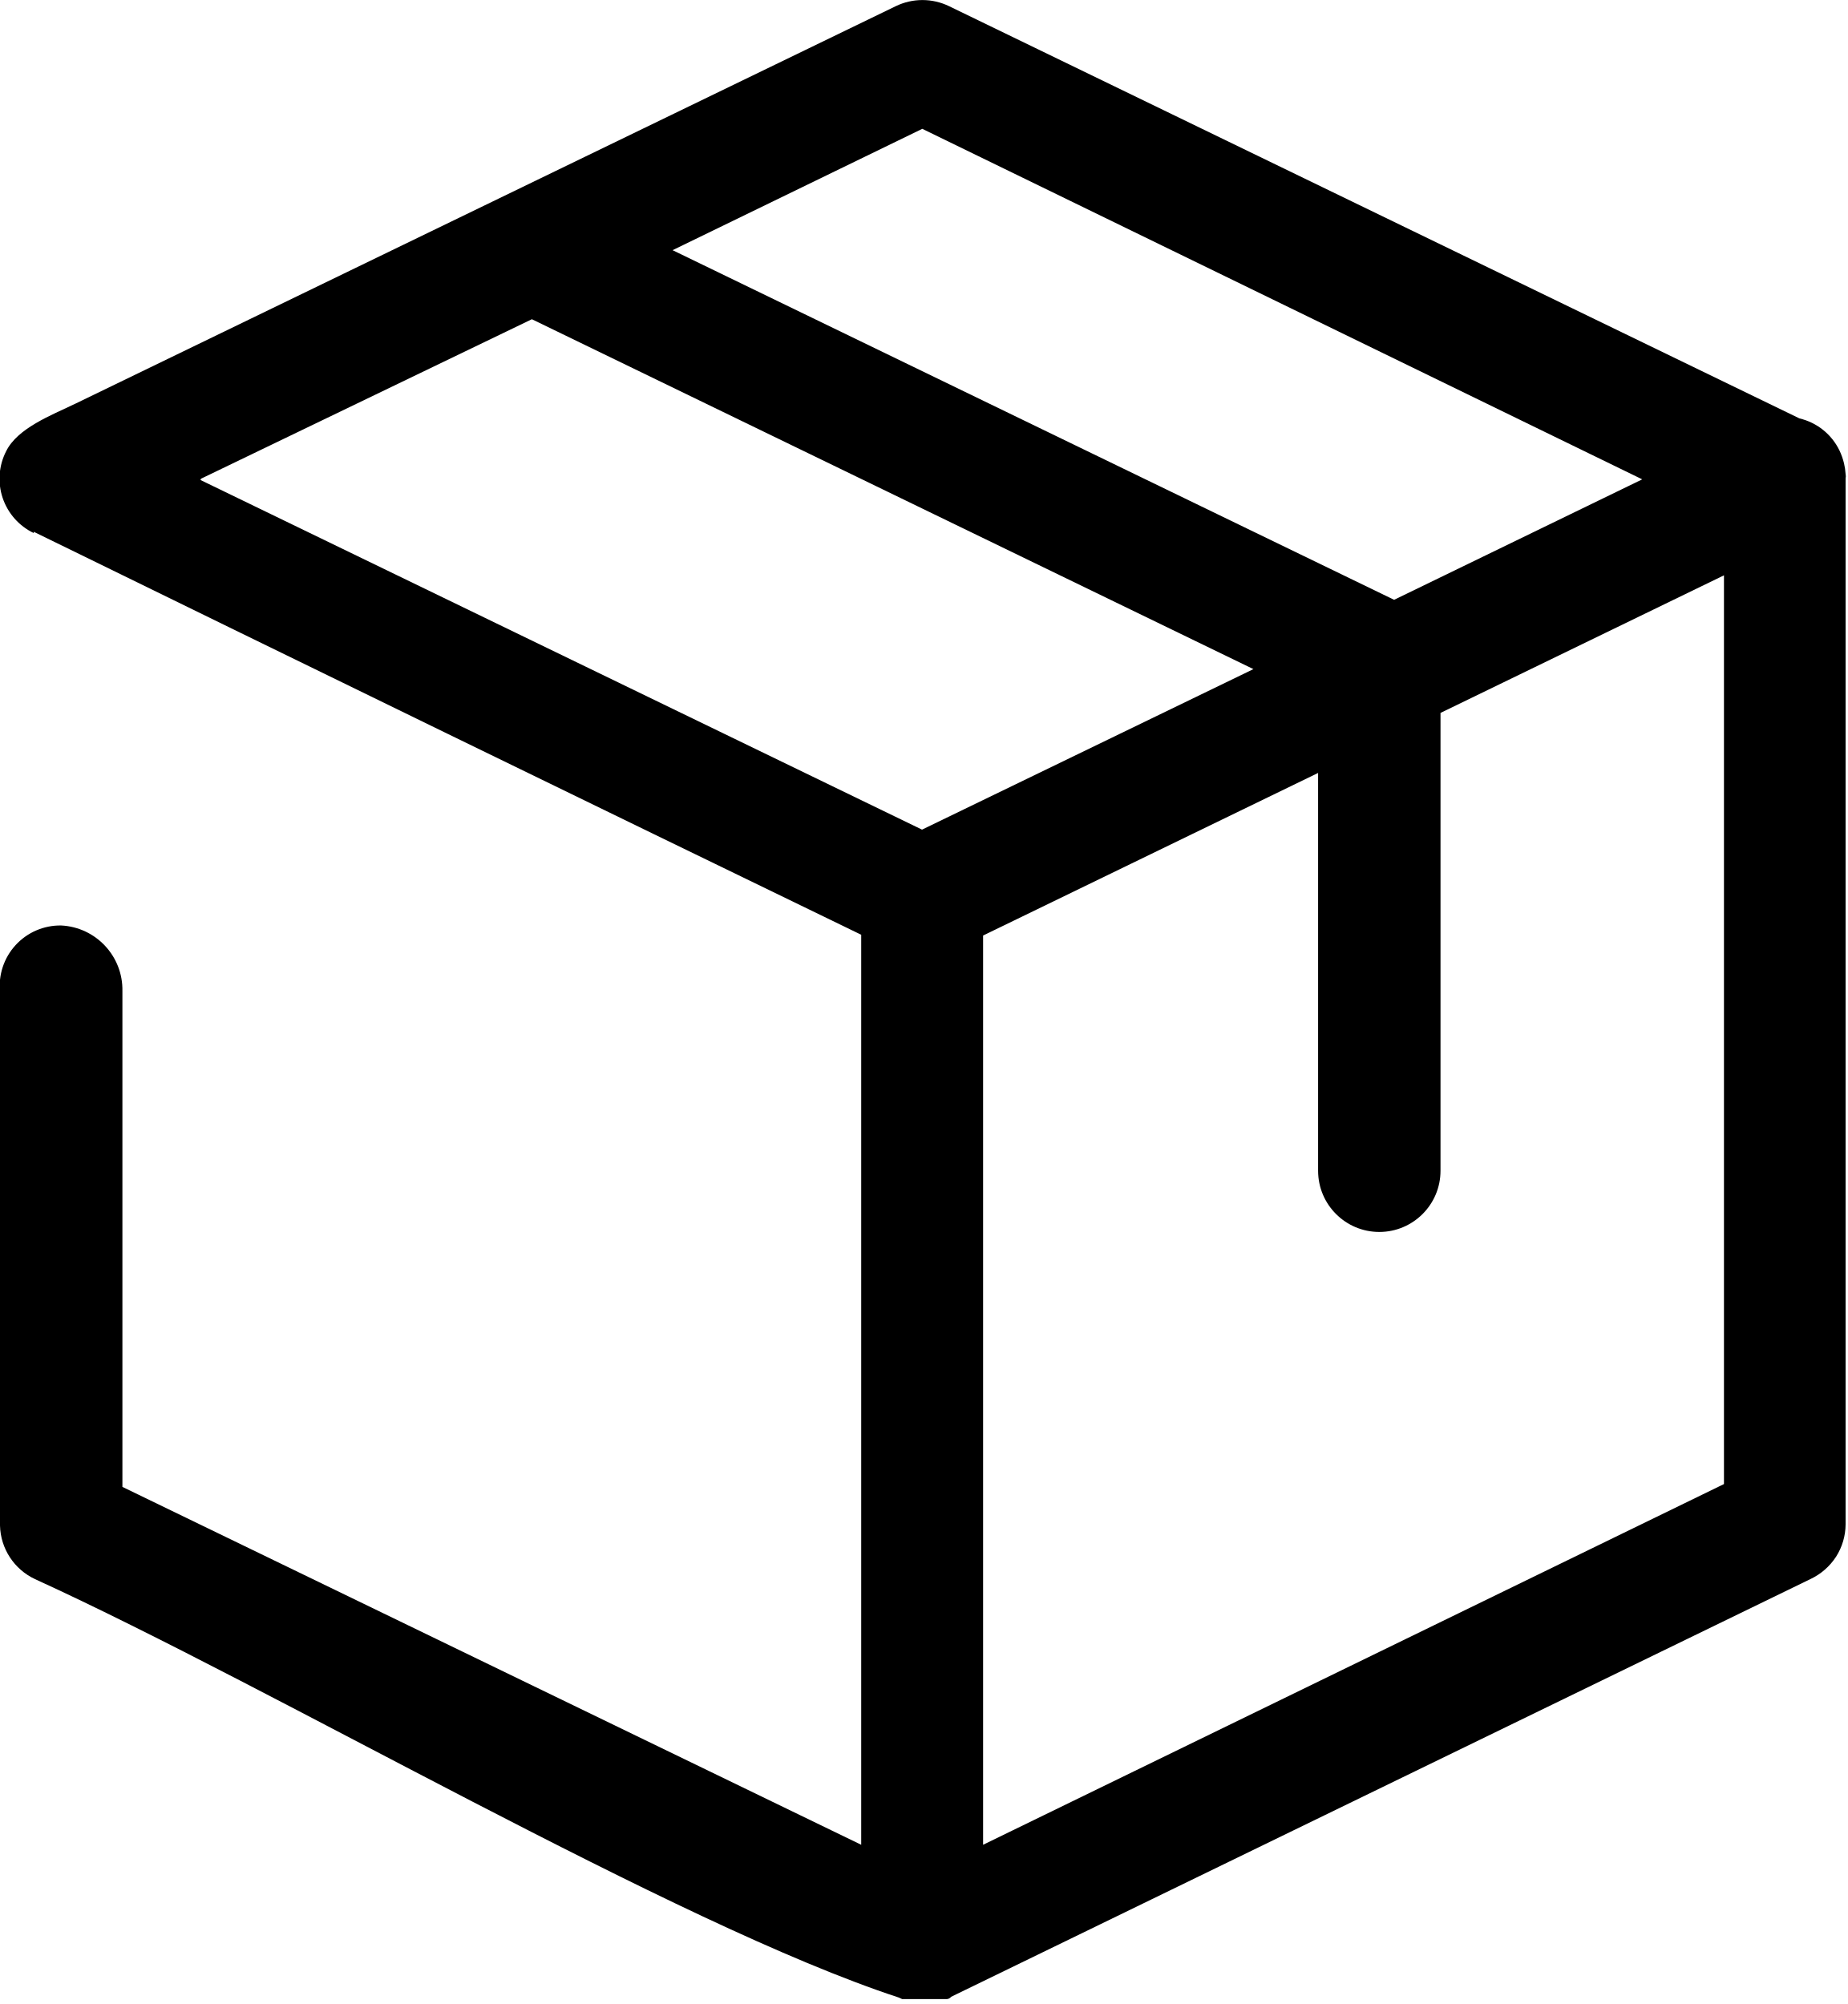
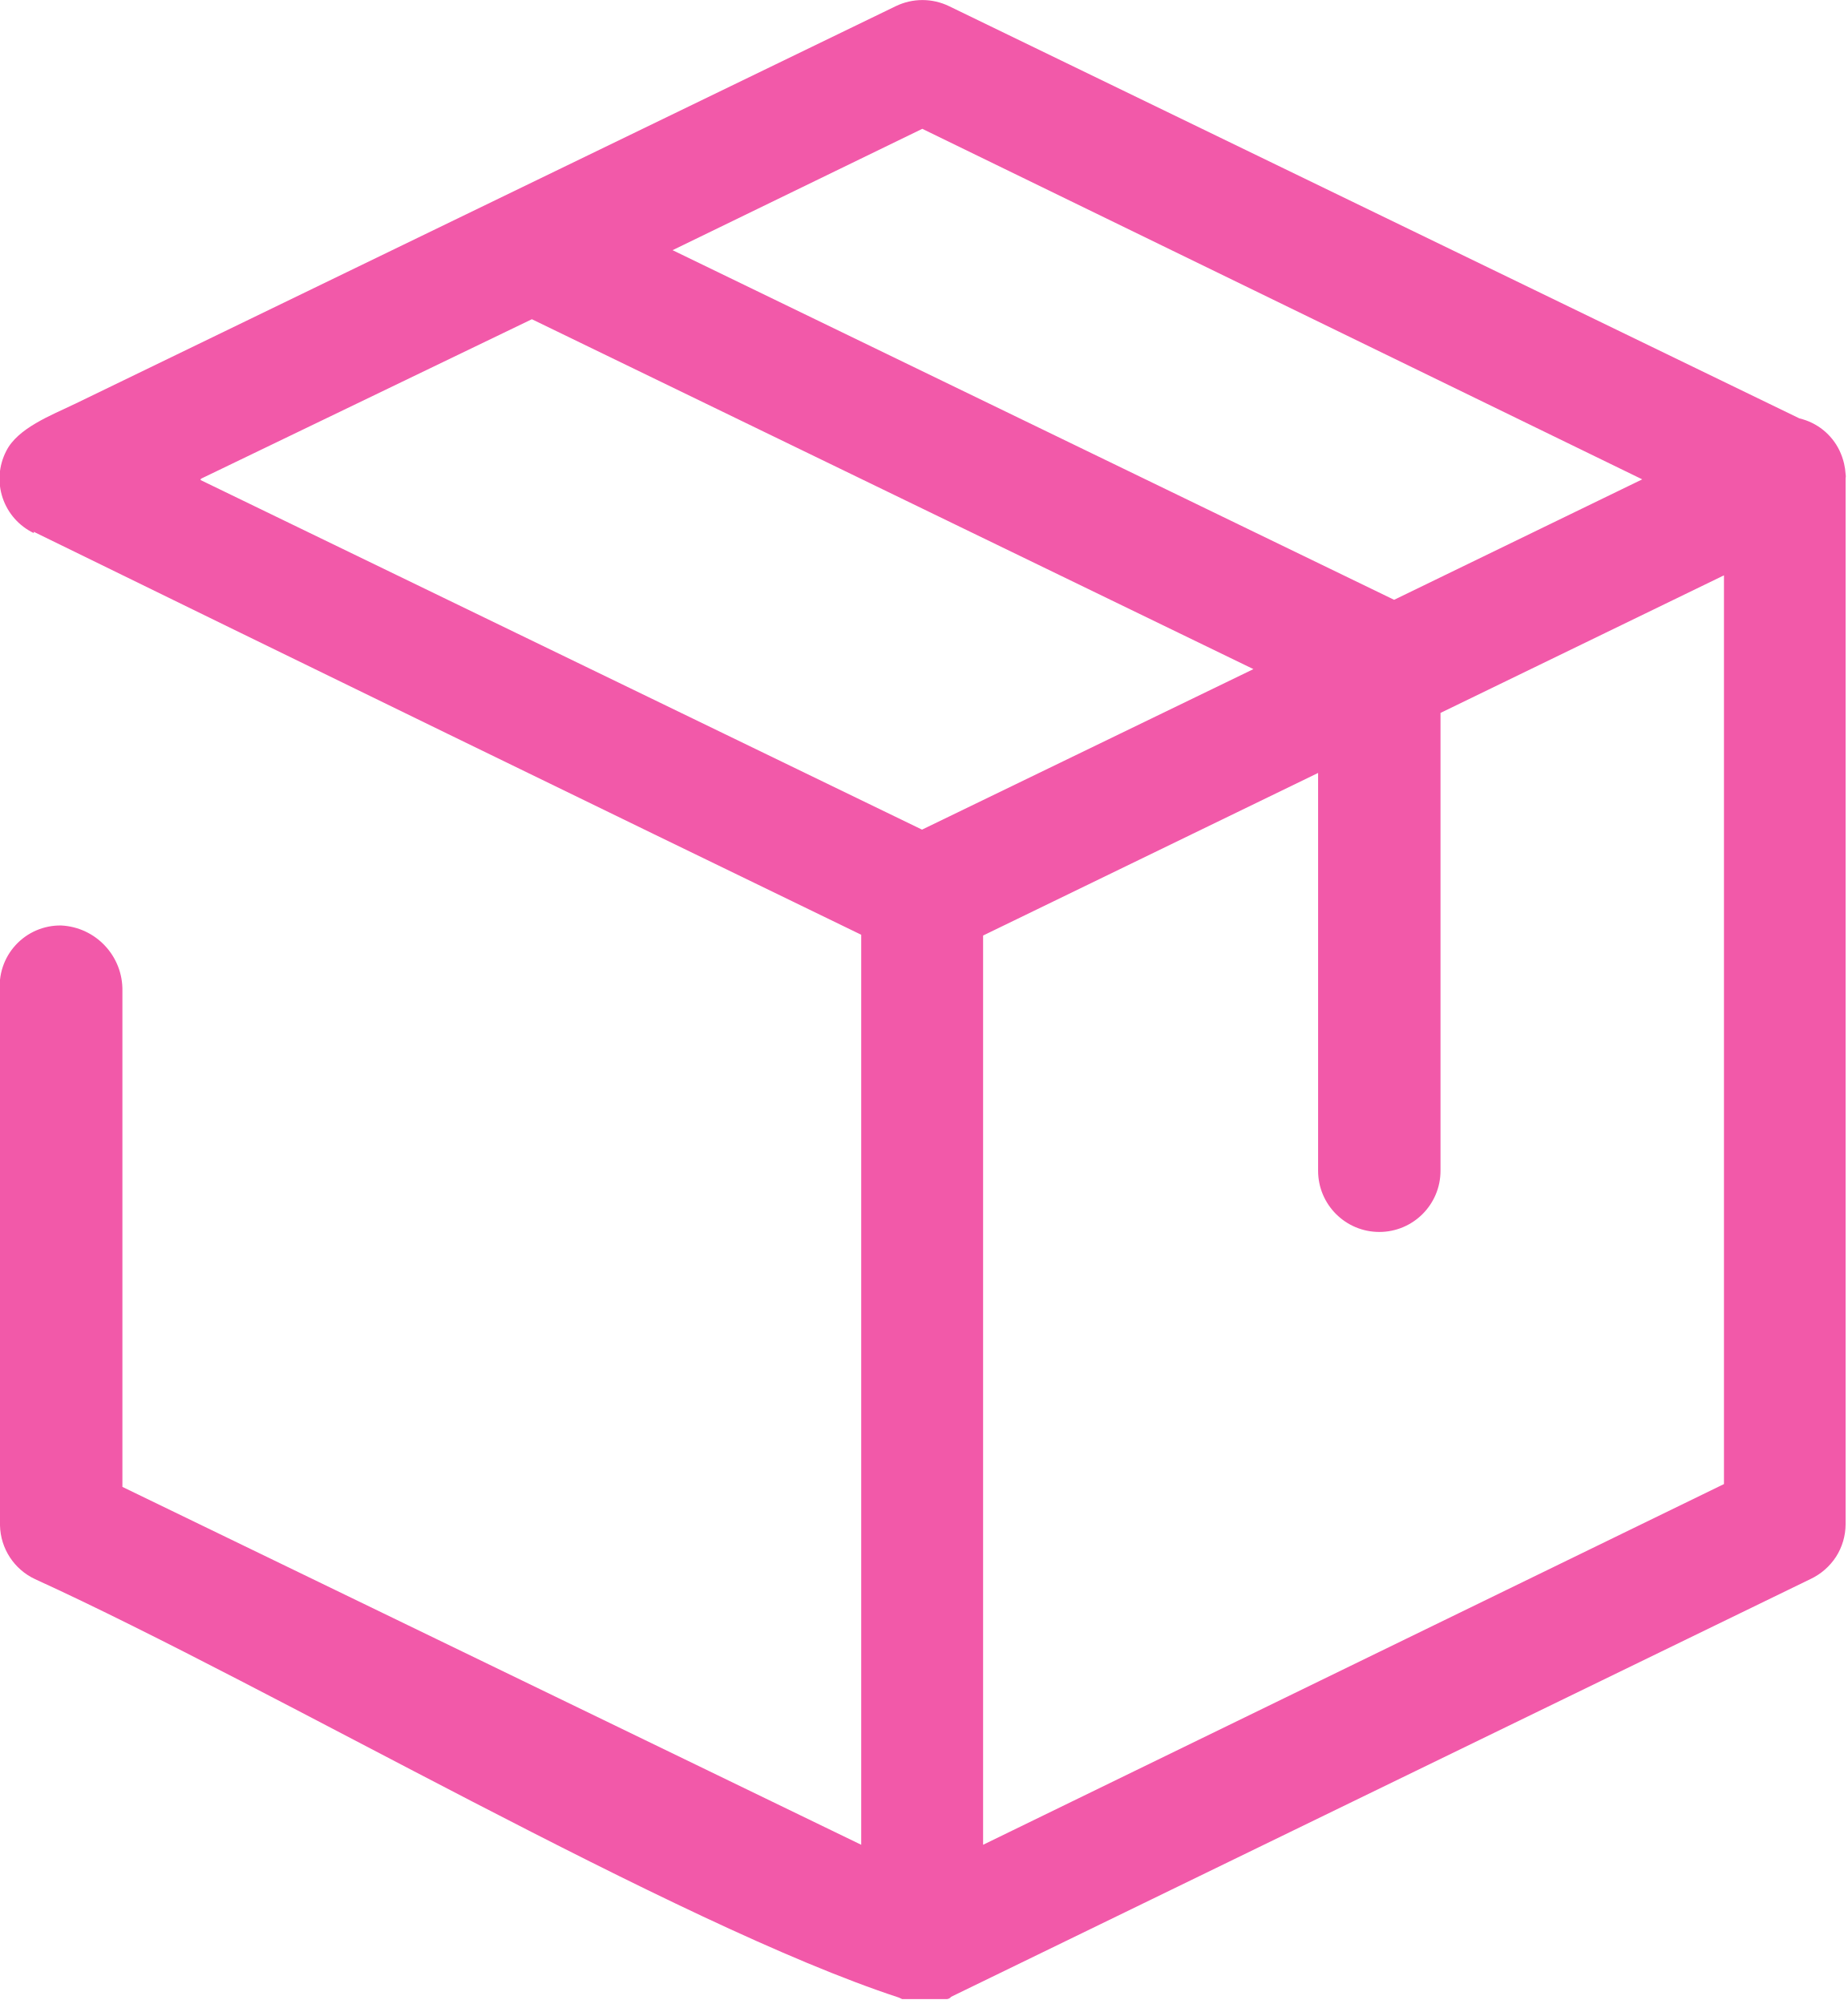
<svg xmlns="http://www.w3.org/2000/svg" viewBox="0 0 71.7 77.78">
-   <g id="Слой_2" data-name="Слой 2">
-     <g id="Слой_1-2" data-name="Слой 1">
-       <path d="M41.74,74.69l8.72-4.23c-3,1.55-6,3-8.72,4.23Zm-40.43-54A2.34,2.34,0,0,1,.24,17.51c.44-.89,1.74-1.39,2.68-1.84L34.76.24a2.37,2.37,0,0,1,2.07,0l33,16a2.31,2.31,0,0,1,1.55,1.24v0a2.51,2.51,0,0,1,.18.51,2.42,2.42,0,0,1,.06.41.42.42,0,0,1,0,.17V59.16a2.36,2.36,0,0,1-.37,1.26,2.41,2.41,0,0,1-1,.87L36.91,77.5a.23.23,0,0,1-.17.09l-.1,0-.07,0-.07,0-.1,0-.11,0-.09,0-.15,0h0l-.25,0h-.26l-.12,0-.11,0-.12,0-.09,0-.09,0-.13-.06c-8.69-2.85-24.23-12-33.52-16.24A2.36,2.36,0,0,1,0,59.21V38.51a2.35,2.35,0,0,1,2.37-2.59,2.5,2.5,0,0,1,2.38,2.55V57.71L33.42,71.6V36.28Q17.35,28.49,1.31,20.64Zm62.47-2.06L35.79,5,26.1,9.71l28,13.57,9.7-4.71Zm-56,0,28,13.57,12.86-6.23-28-13.58L7.8,18.58Zm30.37,17.7V71.6l28.75-14V22.33l-11,5.34V45.44a2.37,2.37,0,0,1-4.75,0V30l-13,6.31Z" />
-     </g>
-   </g>
+   <path d="M41.74,74.69l8.72-4.23c-3,1.55-6,3-8.72,4.23Zm-40.43-54A2.34,2.34,0,0,1,.24,17.51c.44-.89,1.74-1.39,2.68-1.84L34.76.24a2.37,2.37,0,0,1,2.07,0l33,16a2.31,2.31,0,0,1,1.55,1.24v0a2.51,2.51,0,0,1,.18.51,2.42,2.42,0,0,1,.06.41.42.42,0,0,1,0,.17V59.16a2.36,2.36,0,0,1-.37,1.26,2.41,2.41,0,0,1-1,.87L36.91,77.5a.23.23,0,0,1-.17.09l-.1,0-.07,0-.07,0-.1,0-.11,0-.09,0-.15,0h0l-.25,0h-.26l-.12,0-.11,0-.12,0-.09,0-.09,0-.13-.06c-8.69-2.85-24.23-12-33.52-16.24A2.36,2.36,0,0,1,0,59.21V38.51a2.35,2.35,0,0,1,2.37-2.59,2.5,2.5,0,0,1,2.38,2.55V57.71L33.42,71.6V36.28Q17.35,28.49,1.31,20.64Zm62.47-2.06L35.79,5,26.1,9.71l28,13.57,9.7-4.71Zm-56,0,28,13.57,12.86-6.23-28-13.58L7.8,18.58Zm30.37,17.7V71.6l28.75-14V22.33l-11,5.34V45.44a2.37,2.37,0,0,1-4.75,0V30l-13,6.31Z" fill="#f259a9" />
</svg>
